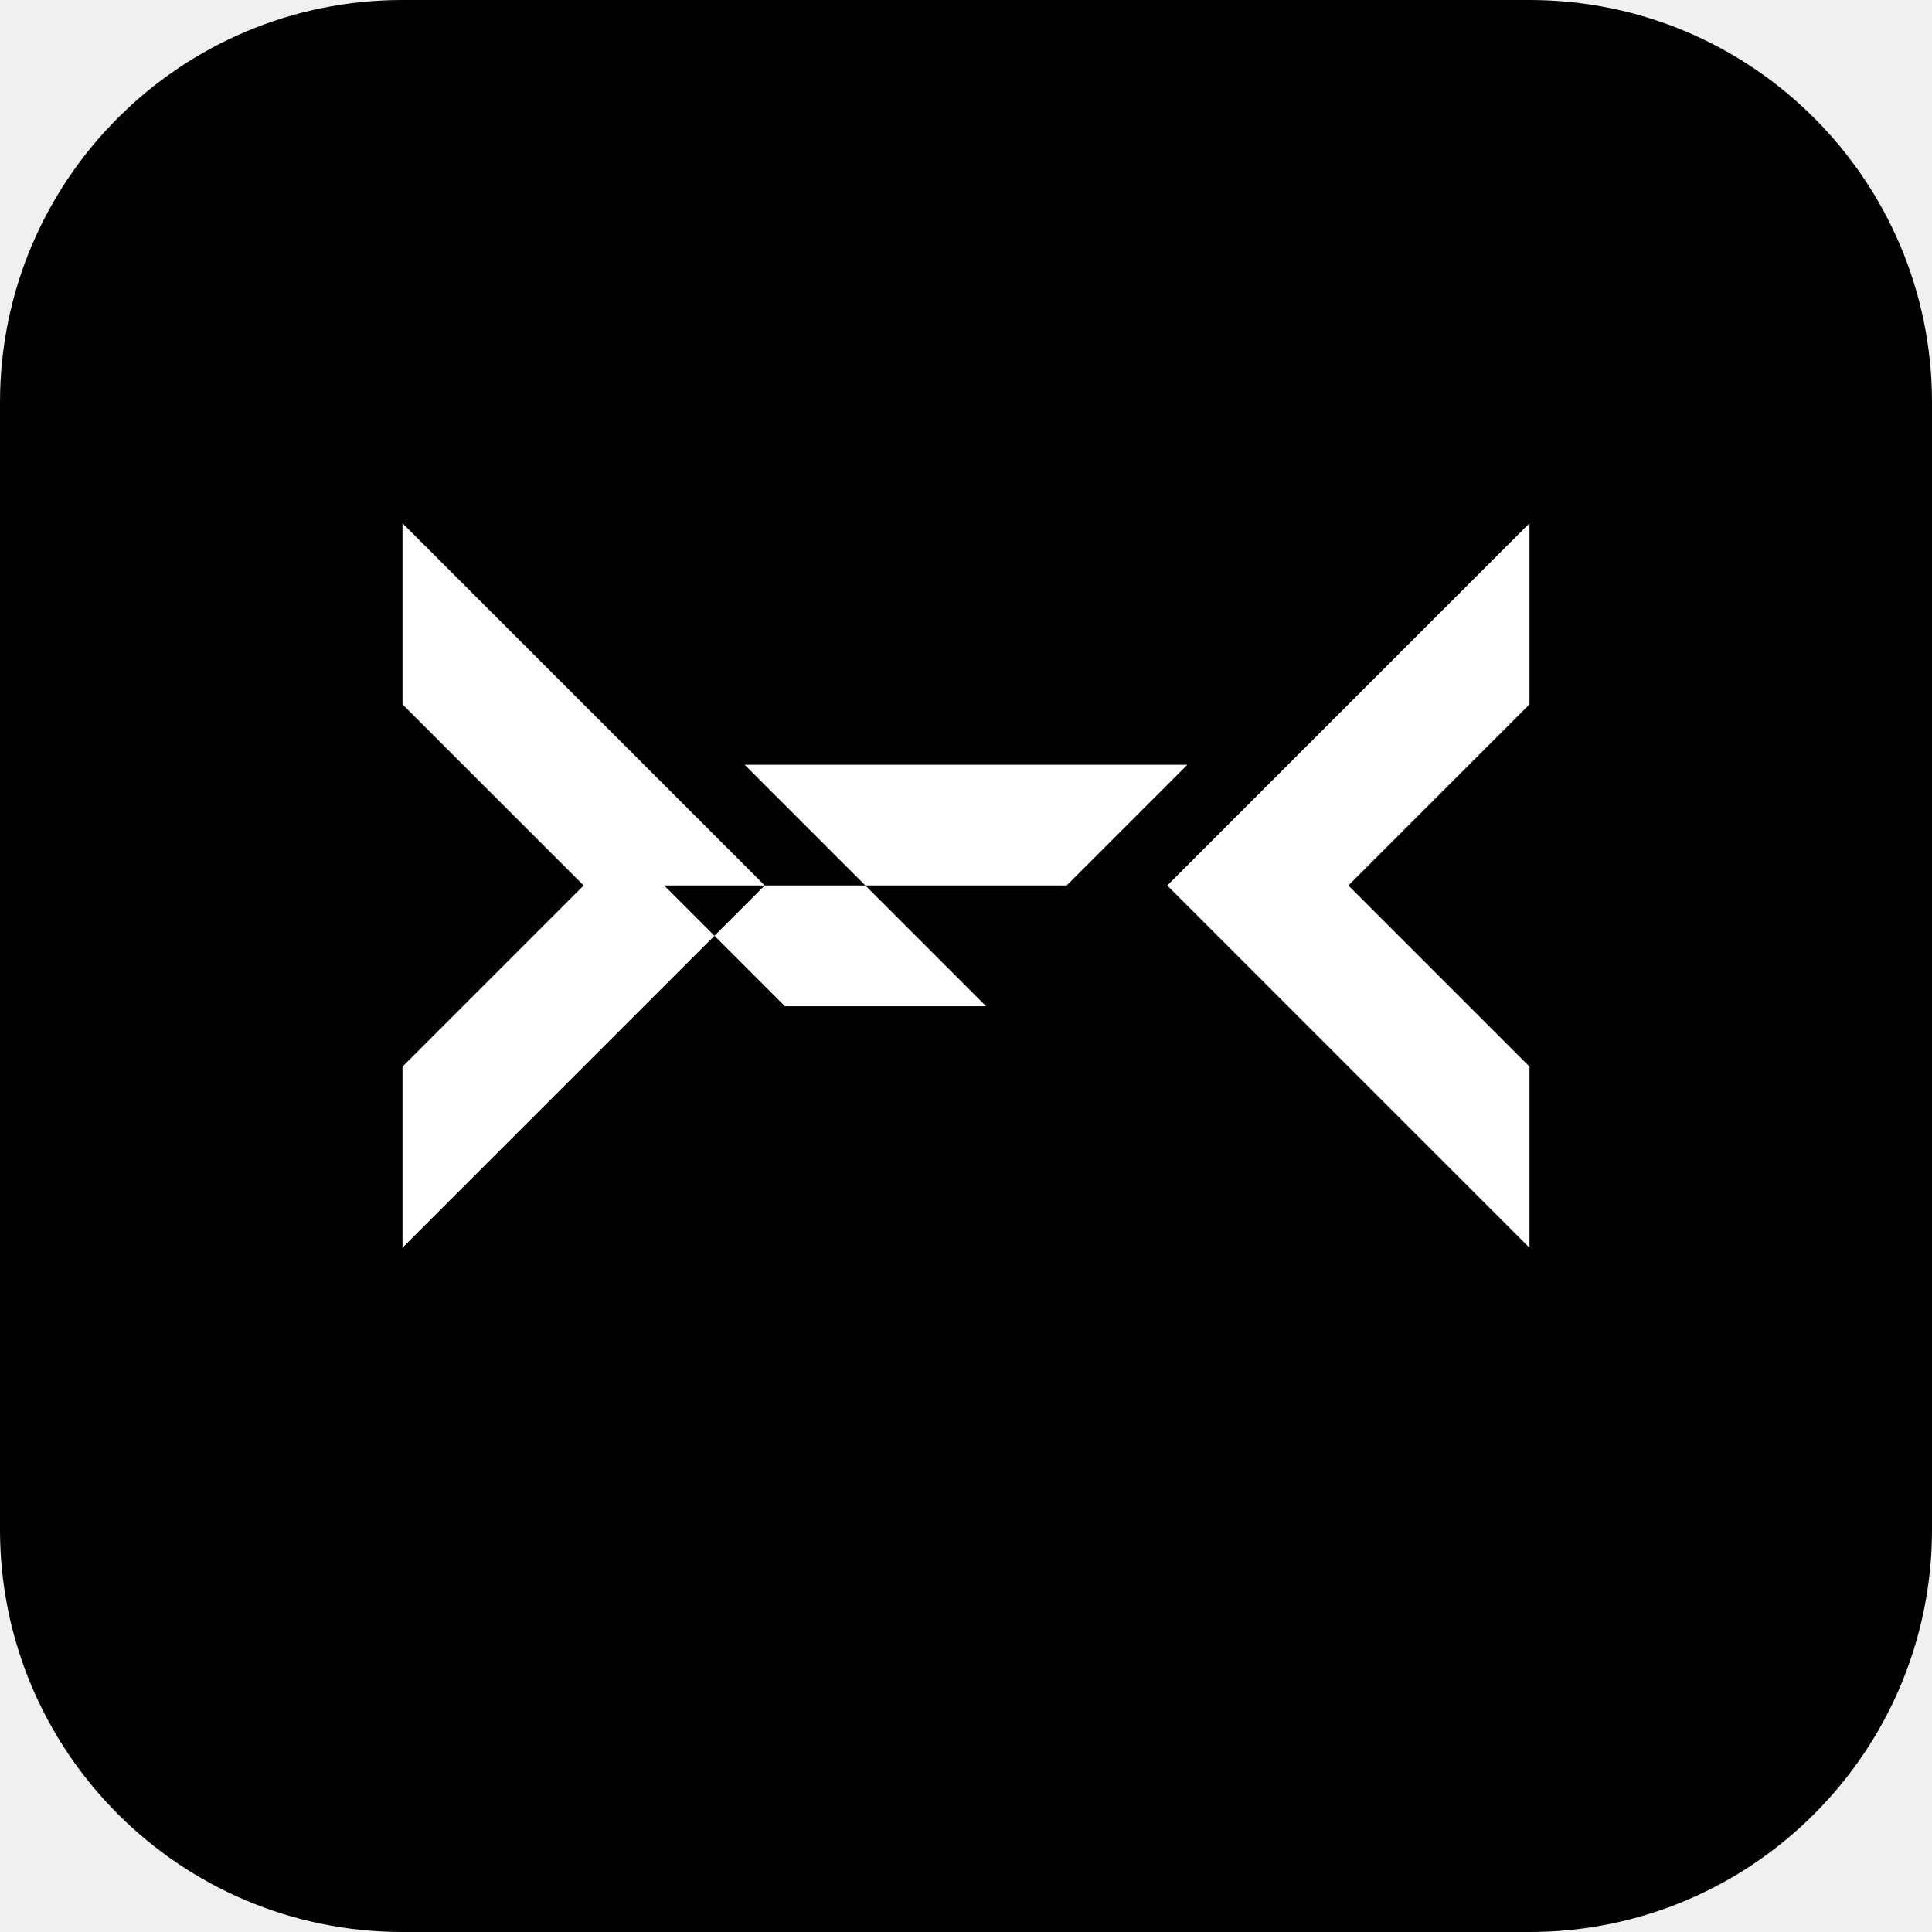
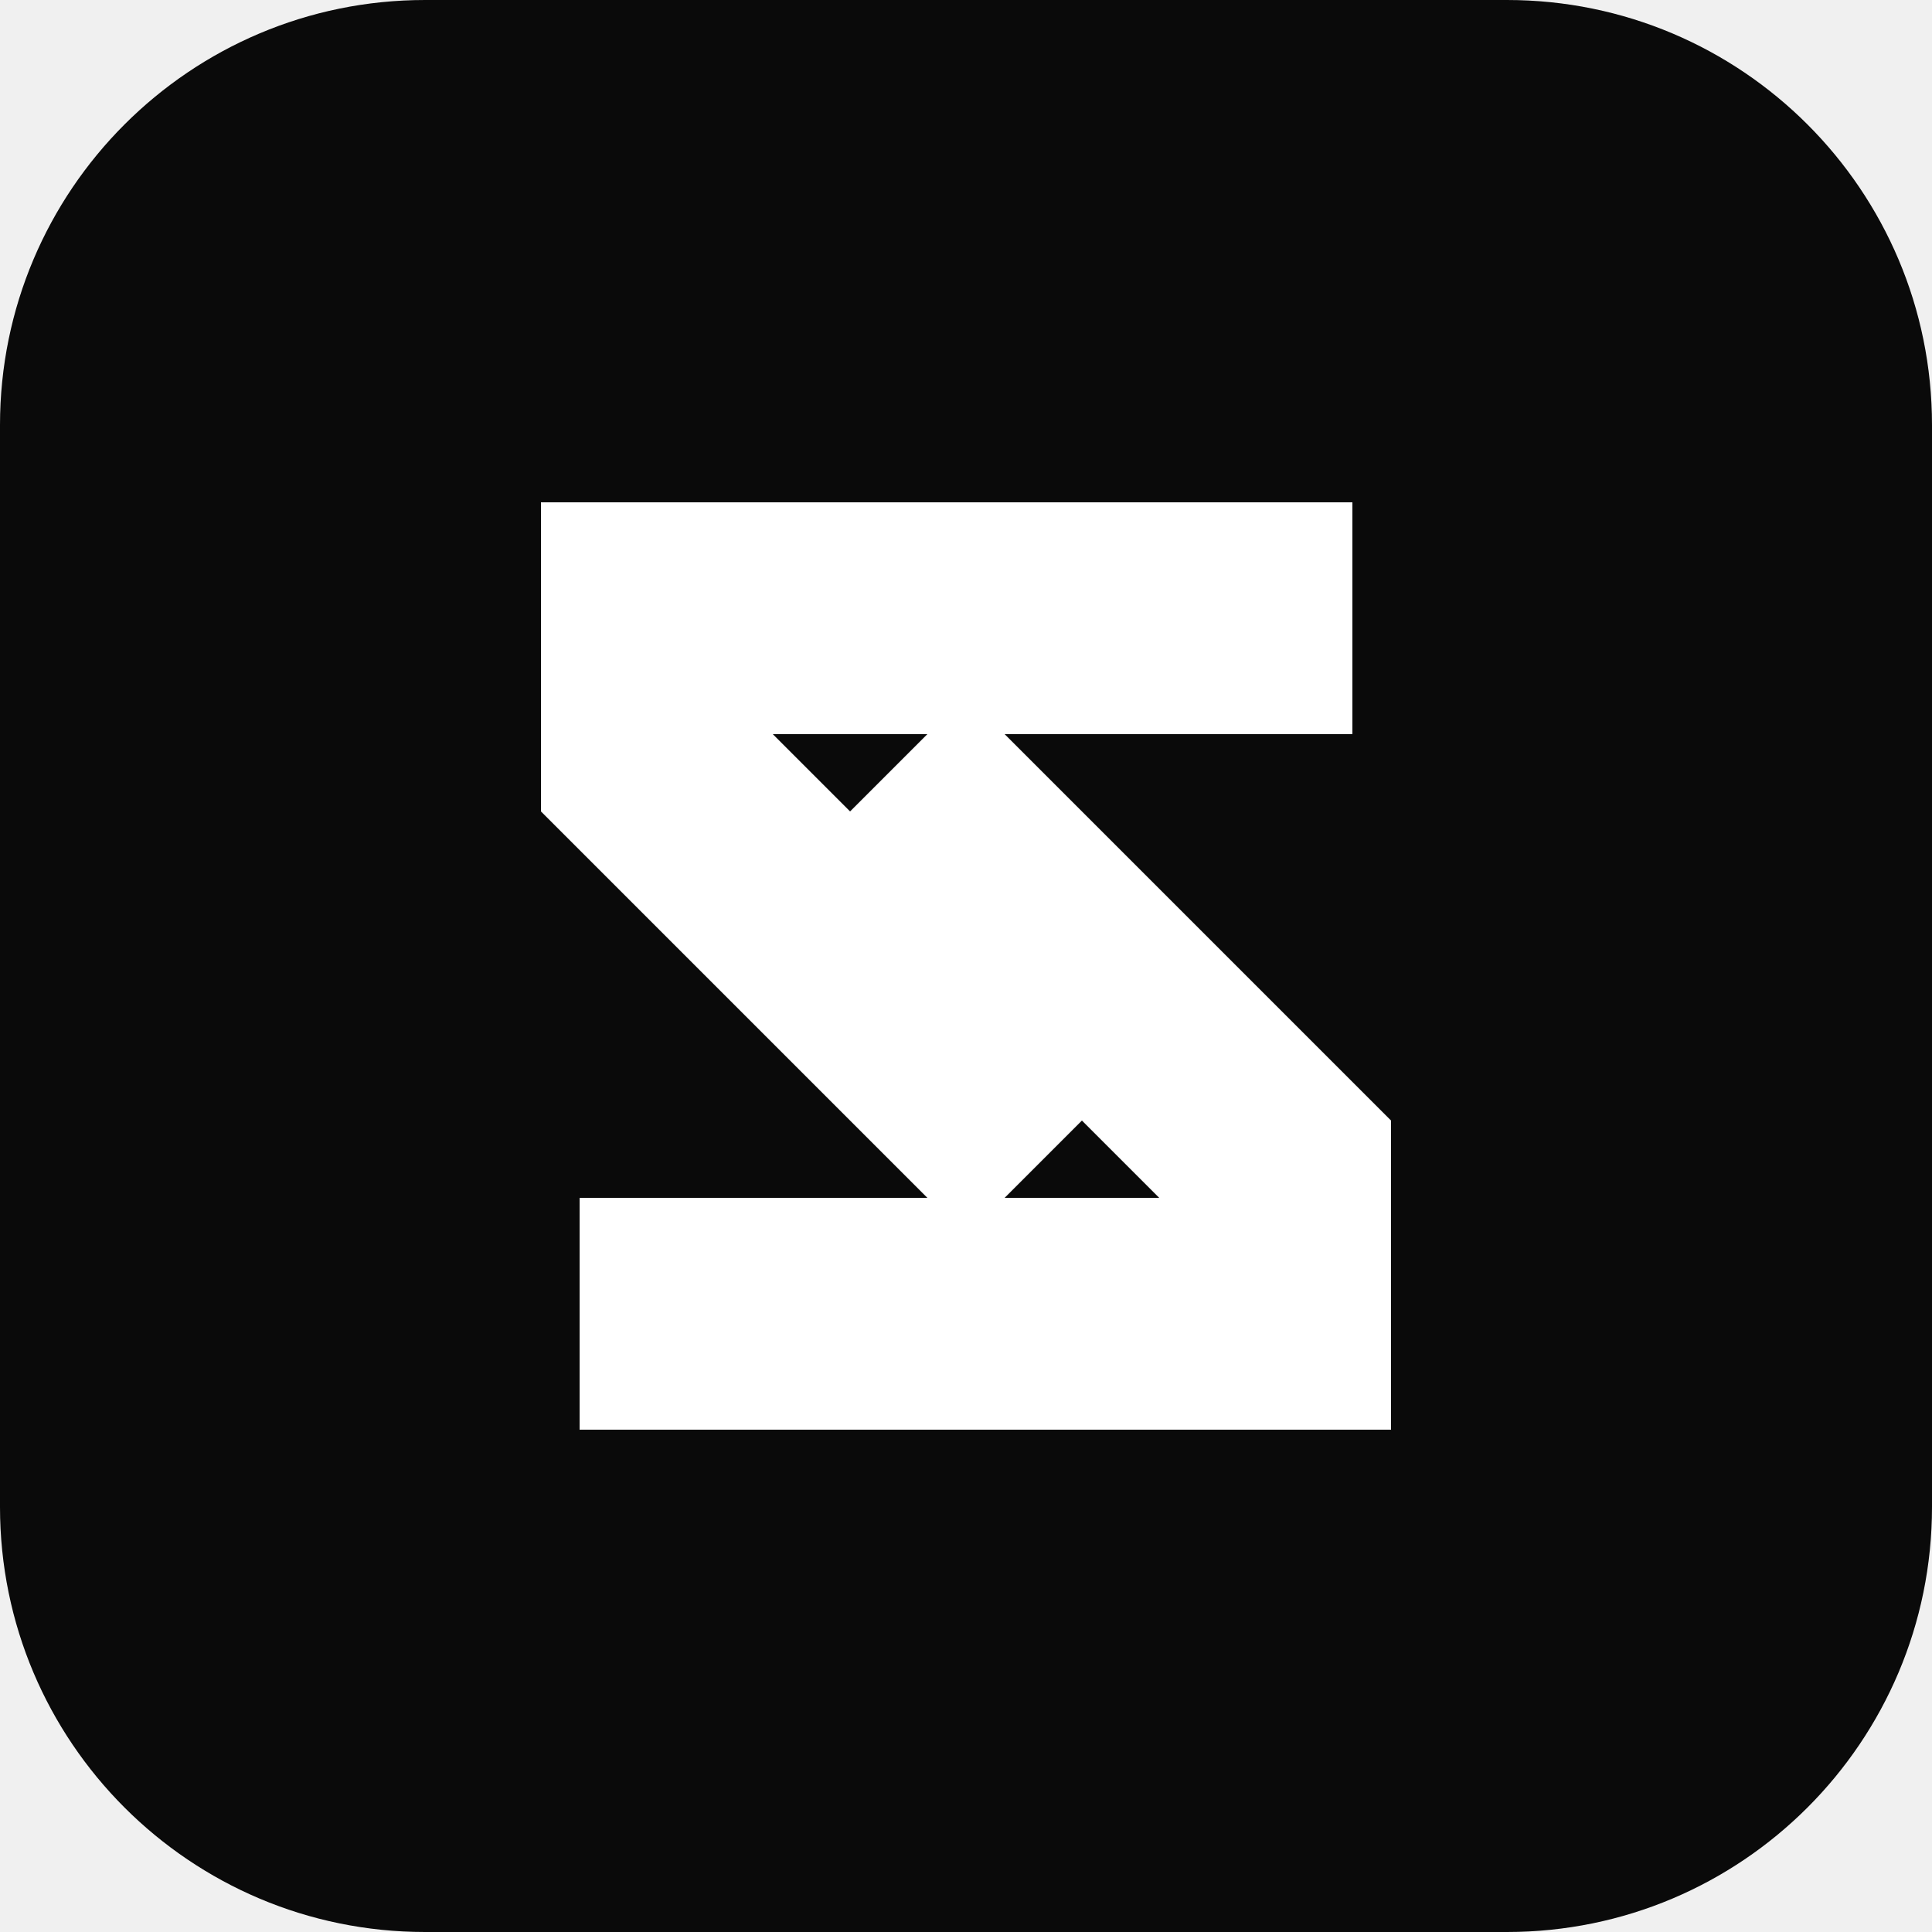
- <svg xmlns="http://www.w3.org/2000/svg" viewBox="0 0 24 24" width="64" height="64">
-   <rect width="24" height="24" rx="5" fill="#000000" />
-   <path fill="#FFFFFF" d="M19 6.5L14.5 11l4.5 4.5v-2.25L16.75 11 19 8.75V6.5zM5 6.5v2.25L7.25 11 5 13.25V15.5L9.5 11 5 6.5zm5.75 4.5l-1.5-1.5h5.5l-1.5 1.5h-2.5zm0 0l1.5 1.5h-2.5l-1.5-1.5h2.5z" />
+ <svg xmlns="http://www.w3.org/2000/svg" viewBox="0 0 100 100" width="100" height="100">
+   <rect width="100" height="100" rx="22" fill="#0A0A0A" />
+   <g transform="translate(18, 18)" fill="#FFFFFF">
+     <path d="M12 8h40v12H22L40 38l-8 8L10 24V8h2z" />
+     <path d="M52 56H12V44h30L24 26l8-8 22 22v16h-2z" />
+   </g>
</svg>
